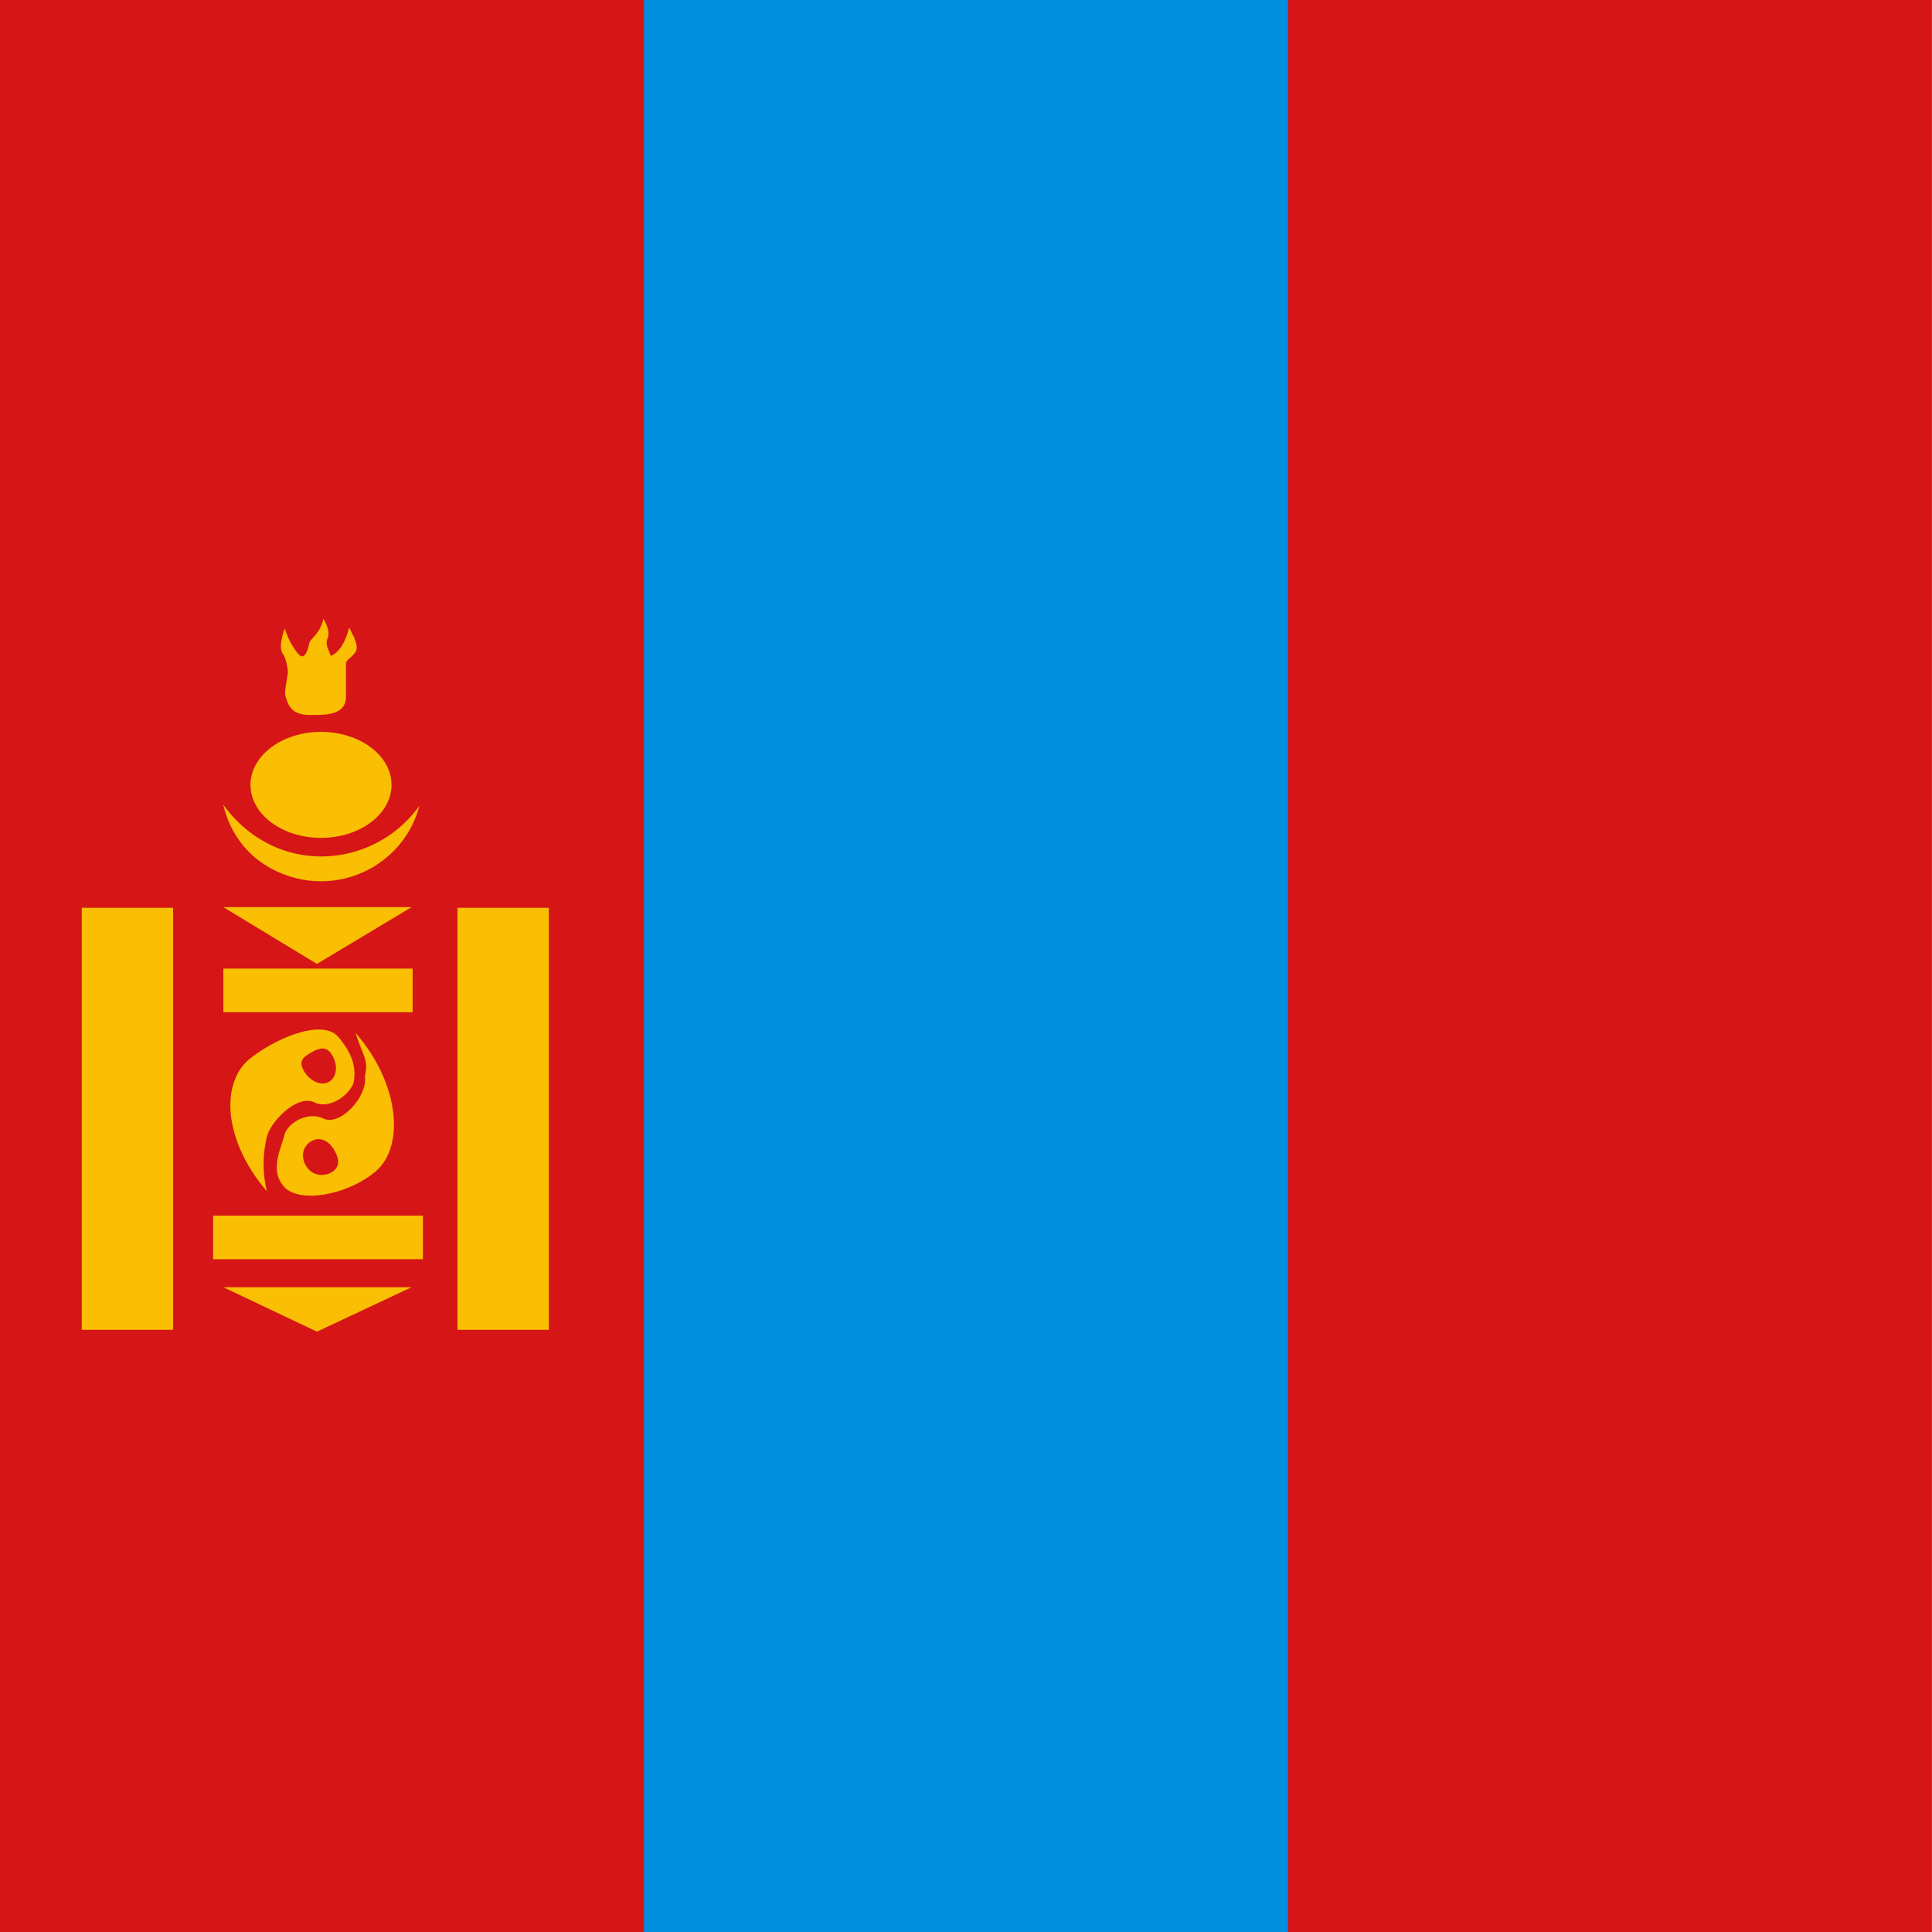
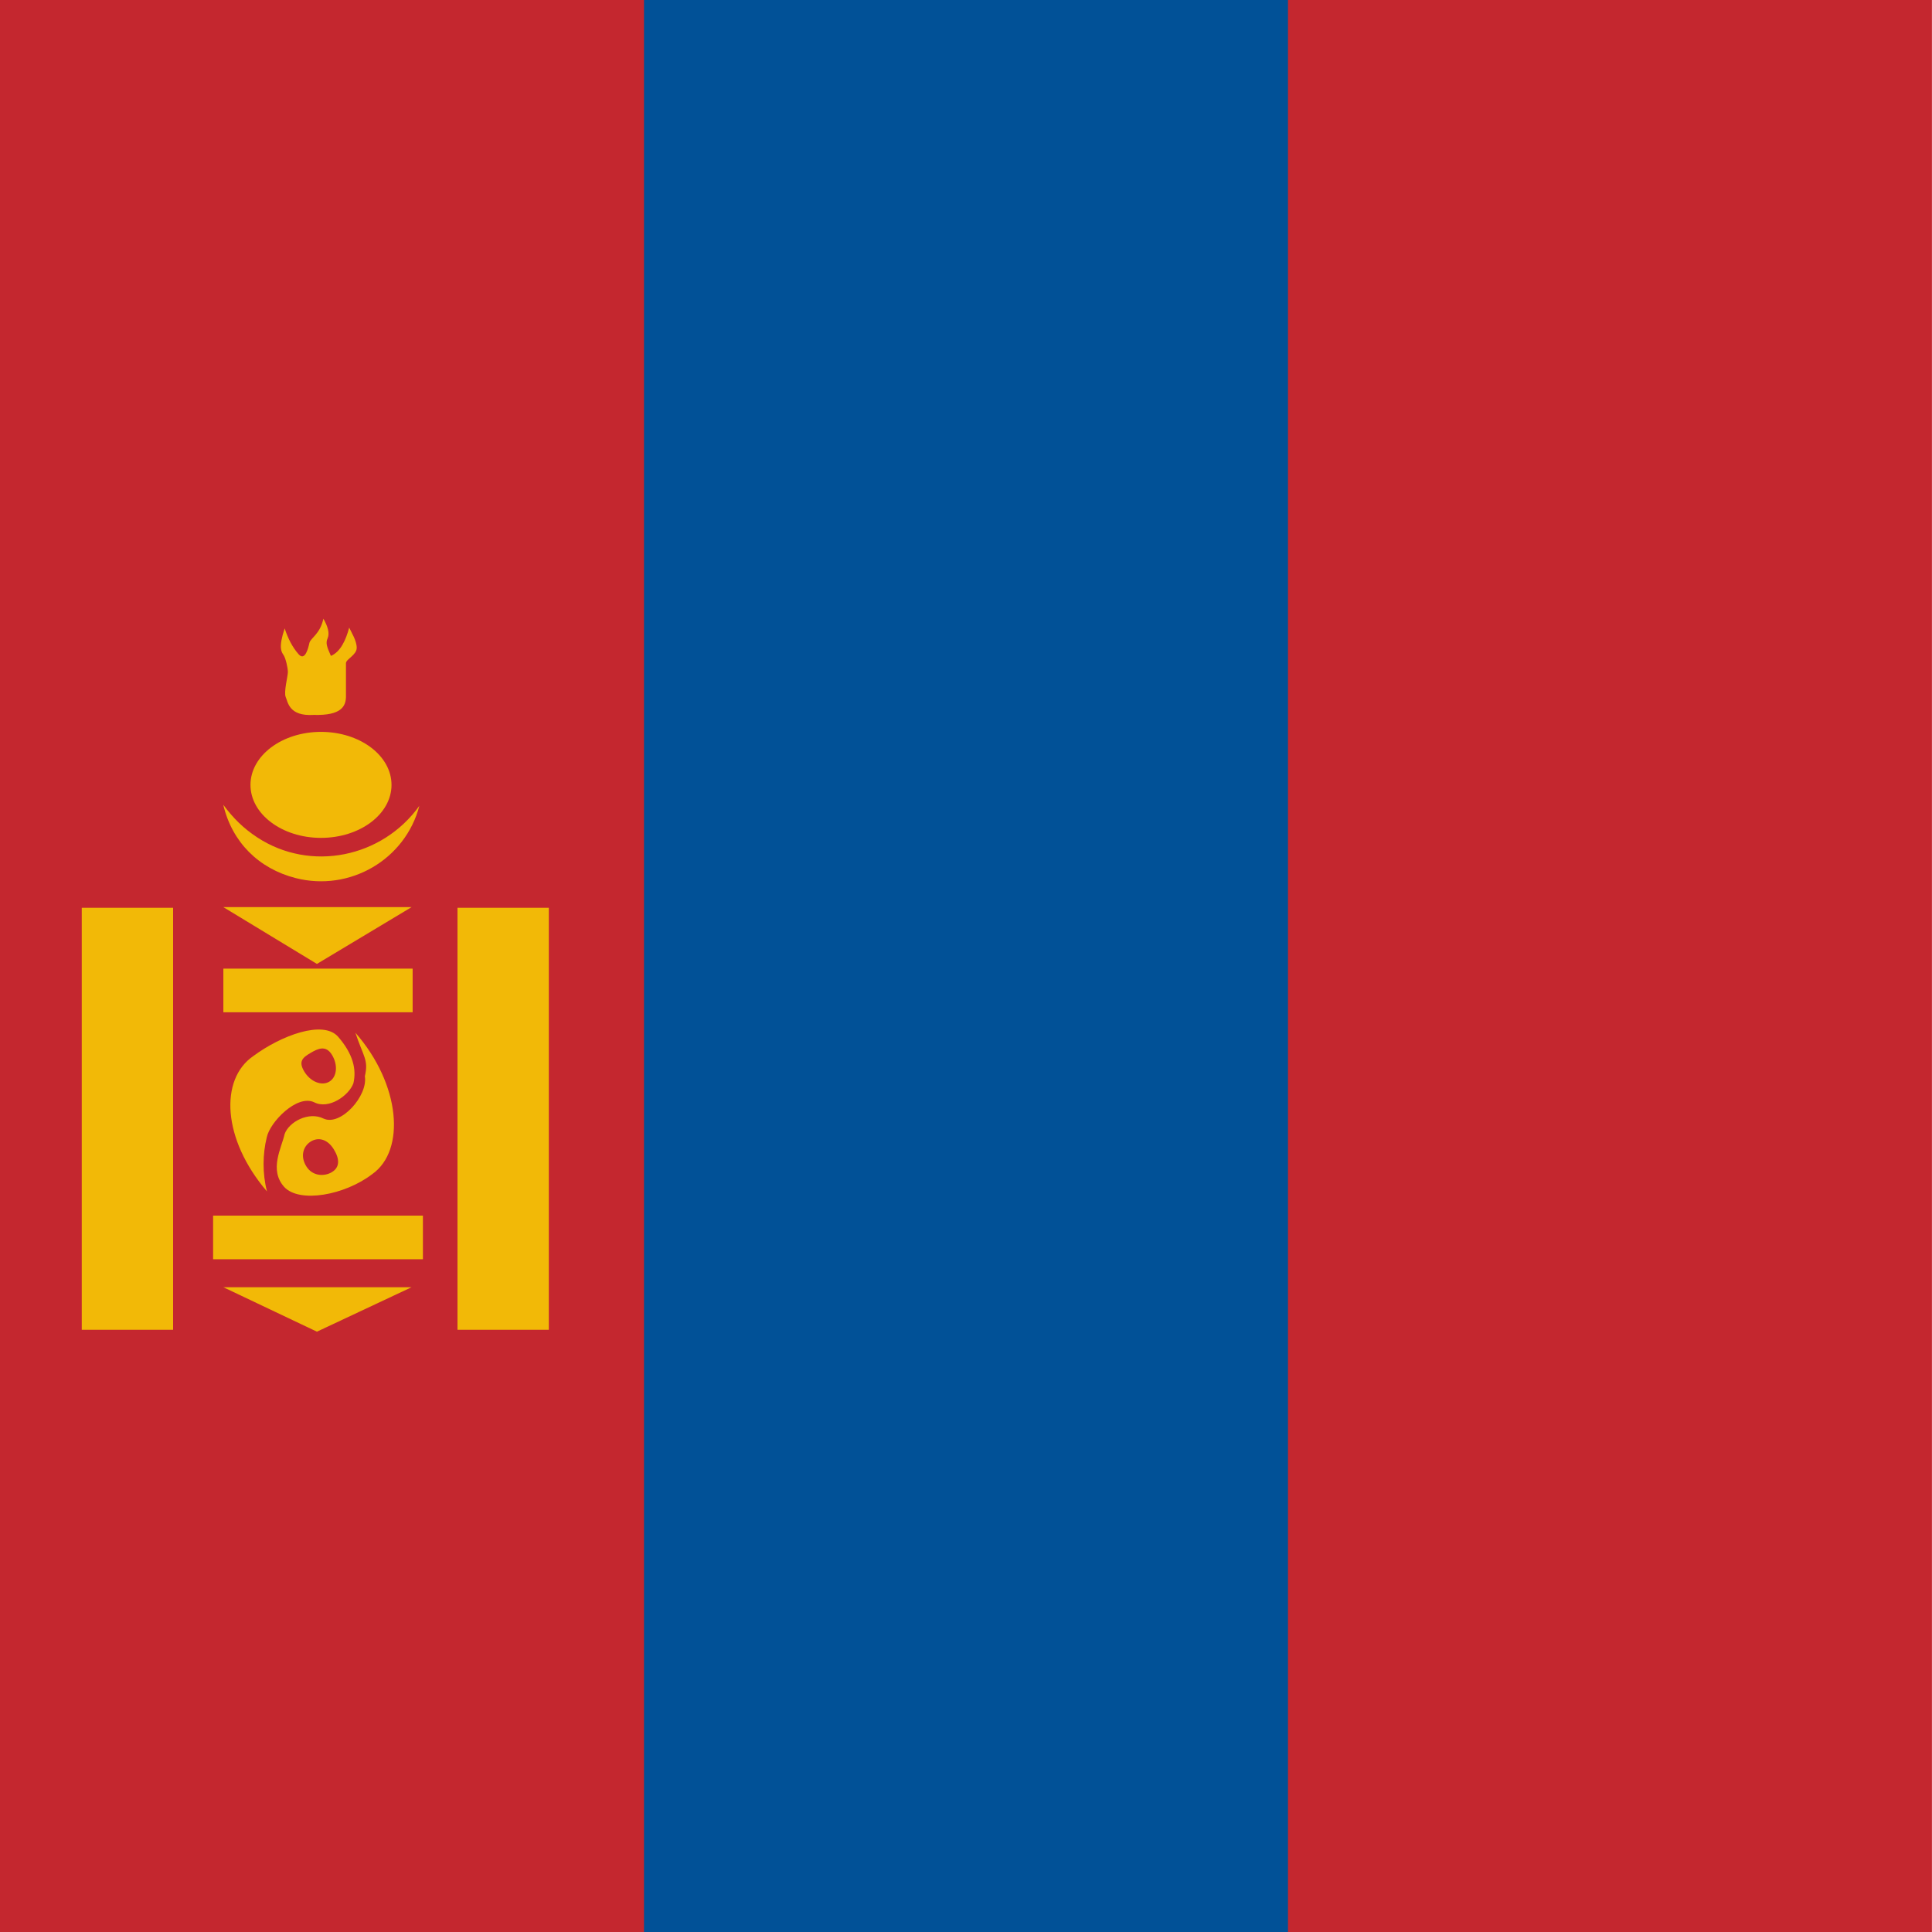
- <svg xmlns="http://www.w3.org/2000/svg" id="svg378" height="512" width="512" version="1.1">
-   <g id="flag" fill-rule="evenodd" transform="matrix(.50106 0 0 1 0 15.937)" stroke-width="1pt">
-     <rect id="rect171" height="512" width="1021.8" y="-15.937" x="0" fill="#d61517" />
-     <rect id="rect403" height="512" width="340.61" y="-15.937" x="340.61" fill="#018edf" />
+ <svg xmlns="http://www.w3.org/2000/svg" height="512" width="512">
+   <g fill-rule="evenodd" stroke-width="1pt">
+     <path fill="#c4272f" d="M0 0h511.983v512H0z" />
+     <path fill="#015197" d="M170.666 0h170.666v512H170.666z" />
  </g>
-   <g id="g6961" fill-rule="evenodd" fill-opacity=".867" fill="#ffd700" transform="matrix(.5822 0 0 .5822 -17.756 118.89)">
-     <path id="path226" d="m173.29 121.21c12.727 0.368 14.685-4.047 14.685-8.463v-15.085c0-1.839 4.895-3.679 4.895-6.991 0-3.311-2.447-6.99-3.426-9.198-1.469 5.519-3.916 11.038-8.323 12.878-1.958-4.415-2.447-5.887-1.468-8.095 0.979-2.207 0-5.518-1.958-8.829-1.469 6.99-5.874 8.83-6.364 11.037-0.49 2.207-1.958 8.463-4.896 5.151-2.937-3.311-4.895-7.358-6.364-11.773-2.938 8.829-1.469 10.67-0.489 12.141 0.979 1.472 1.958 5.887 1.958 7.726 0 1.839-1.958 9.198-0.98 11.406 0.98 2.207 1.469 8.829 12.728 8.094z" stroke-width="1pt" />
-     <path id="path227" d="m221.01 236.08c0 21.656-17.556 39.212-39.212 39.212s-39.212-17.556-39.212-39.212 17.556-39.212 39.212-39.212 39.212 17.556 39.212 39.212z" transform="matrix(.81858 0 0 .61524 27.799 7.811)" stroke-width="1pt" />
-     <path id="path232" d="m221.39 162.59c-16.946 23.674-49.582 30.254-73.781 14.383-6.379-4.182-11.044-8.865-15.482-14.863 4.002 17.019 16.134 29.067 32.922 33.368 24.711 6.329 49.952-8.405 56.341-32.889z" stroke-width="1pt" />
-     <rect id="rect233" height="19.868" width="95.502" y="349.12" x="127.5" stroke-width="1pt" />
-     <path id="path235" d="m132.17 208.71 42.589 25.843 43.078-25.843h-85.667z" stroke-width="1pt" />
-     <rect id="rect249" height="19.868" width="86.157" y="236.69" x="132.17" stroke-width="1pt" />
-     <path id="path250" d="m132.17 381.72 42.589 20.235 43.078-20.235h-85.667z" stroke-width="1pt" />
-     <rect id="rect251" height="192.1" width="41.573" y="209" x="67.72" stroke-width="1pt" />
-     <rect id="rect612" height="192.1" width="41.573" y="209" x="238.74" stroke-width="1pt" />
-     <path id="path633" d="m145.83 276.48c12.711-9.408 31.701-16.454 38.53-8.829 6.864 7.888 8.495 14.935 6.991 21.275-2.031 5.502-11.157 12.073-17.901 8.585-7.749-3.655-20.111 9.018-21.532 16.016-1.852 7.466-2.034 16.343 0.098 24.578-20.302-23.67-21.683-51.057-6.186-61.625zm34.52 11.697c-3.502 2.059-8.596-0.034-11.371-4.67-2.776-4.637-0.645-6.363 2.855-8.423 3.503-2.058 7.057-3.674 9.832 0.963 2.775 4.638 2.185 10.072-1.317 12.13zm19.612 42.045c-12.552 9.639-33.231 13.361-40.128 5.819-6.936-7.807-1.193-17.662 0.228-24.047 1.956-5.552 10.993-10.413 17.756-7.02 7.765 3.546 20.235-10.365 18.761-19.279 1.755-7.519-0.653-8.799-4.313-19.83 20.519 23.43 23.01 53.51 7.697 64.357zm-27.972-14.84c3.464-2.121 7.631-1.036 10.453 3.573 2.822 4.609 2.629 8.231-0.834 10.353-3.465 2.12-8.895 1.941-11.717-2.668-2.822-4.609-1.366-9.137 2.098-11.258z" stroke-width=".625" />
+   <g fill-rule="evenodd" fill-opacity=".867" fill="#f9cf02">
+     <path d="M83.133 189.458c7.41.215 8.55-2.356 8.55-4.926v-8.783c0-1.072 2.85-2.143 2.85-4.07 0-1.93-1.425-4.07-1.995-5.356-.855 3.213-2.28 6.426-4.845 7.498-1.14-2.57-1.425-3.428-.855-4.713.57-1.286 0-3.214-1.14-5.142-.855 4.07-3.42 5.14-3.705 6.426-.285 1.285-1.14 4.927-2.85 3-1.71-1.93-2.85-4.285-3.705-6.856-1.71 5.14-.855 6.212-.285 7.07.57.856 1.14 3.426 1.14 4.497 0 1.07-1.14 5.355-.57 6.64.57 1.286.855 5.14 7.41 4.713zM103.757 208c0 7.757-8.367 14.045-18.688 14.045S66.38 215.757 66.38 208s8.367-14.046 18.687-14.046 18.687 6.29 18.687 14.046z" />
+     <path d="M111.137 213.55c-9.866 13.783-28.866 17.614-42.955 8.374-3.714-2.435-6.43-5.162-9.014-8.654 2.33 9.91 9.394 16.923 19.168 19.427 14.386 3.685 29.082-4.893 32.8-19.148zM56.475 322.148h55.6v11.567h-55.6zM59.193 240.4l24.796 15.047 25.08-15.046H59.192zM59.193 256.69h50.16v11.568h-50.16zM59.193 341.127l24.796 11.78 25.08-11.78H59.192zM21.67 240.57h24.204v111.84H21.67zM121.238 240.57h24.204v111.84h-24.204zM67.146 279.857c7.4-5.477 18.457-9.58 22.432-5.14 3.997 4.592 4.946 8.694 4.07 12.385-1.182 3.204-6.495 7.03-10.42 5-4.513-2.13-11.71 5.25-12.537 9.323-1.077 4.347-1.183 9.515.058 14.31-11.82-13.78-12.624-29.726-3.6-35.88zm20.098 6.81c-2.04 1.2-5.005-.02-6.62-2.72-1.616-2.7-.376-3.704 1.662-4.903 2.04-1.198 4.108-2.14 5.724.56 1.616 2.7 1.272 5.864-.766 7.062zm11.418 24.478c-7.308 5.612-19.347 7.78-23.363 3.388-4.04-4.545-.695-10.283.132-14 1.14-3.232 6.4-6.063 10.338-4.087 4.52 2.064 11.78-6.035 10.922-11.225 1.022-4.376-.38-5.12-2.51-11.544 11.945 13.64 13.396 31.154 4.48 37.47zm-16.285-8.64c2.016-1.234 4.443-.603 6.085 2.08 1.643 2.684 1.53 4.793-.485 6.028-2.018 1.234-5.18 1.13-6.822-1.553-1.643-2.684-.795-5.32 1.222-6.555z" />
  </g>
</svg>
